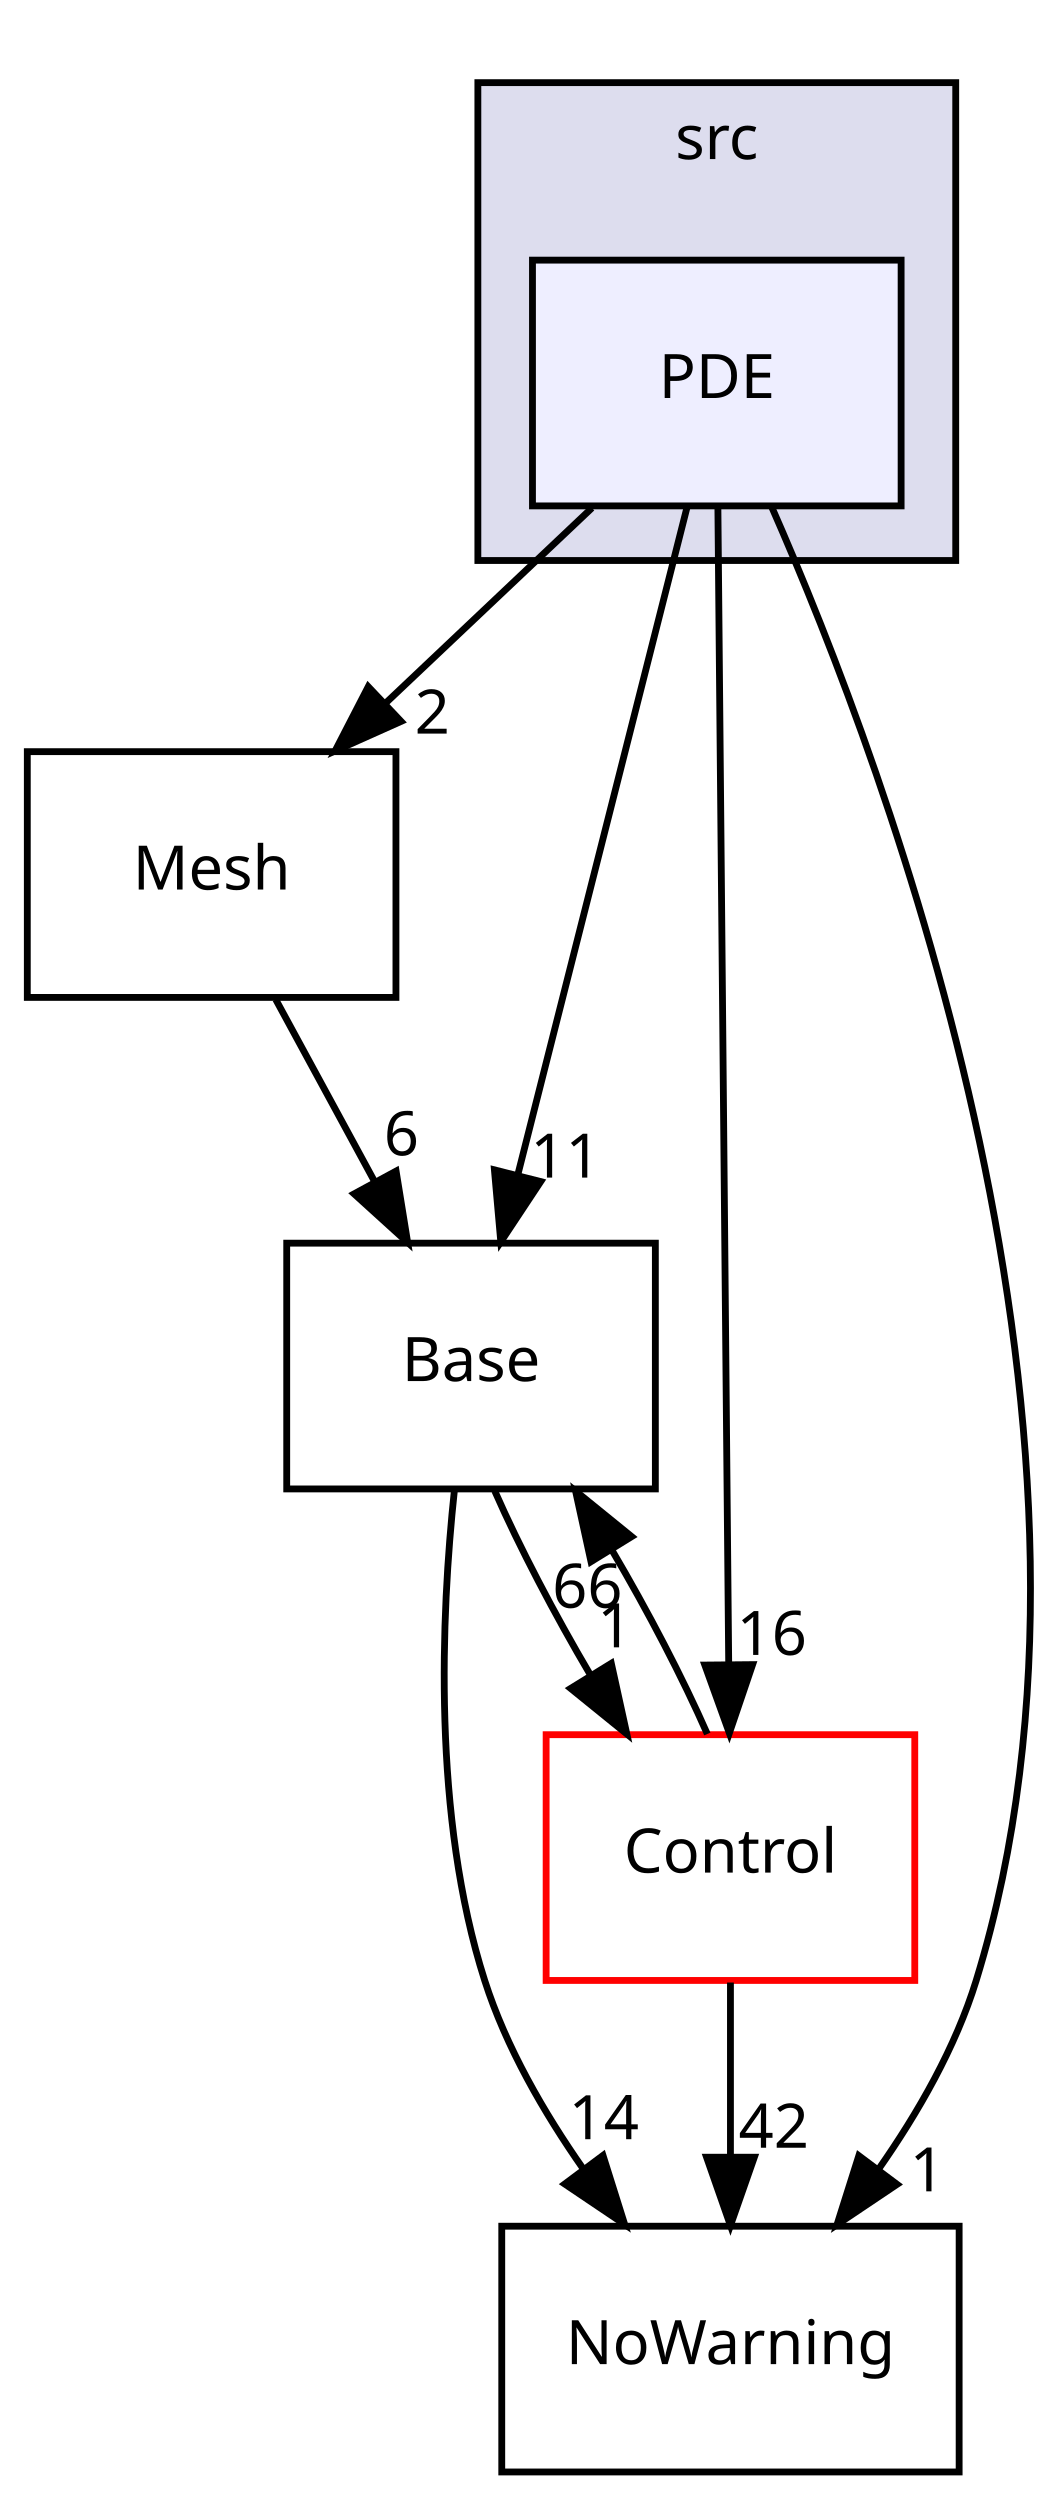
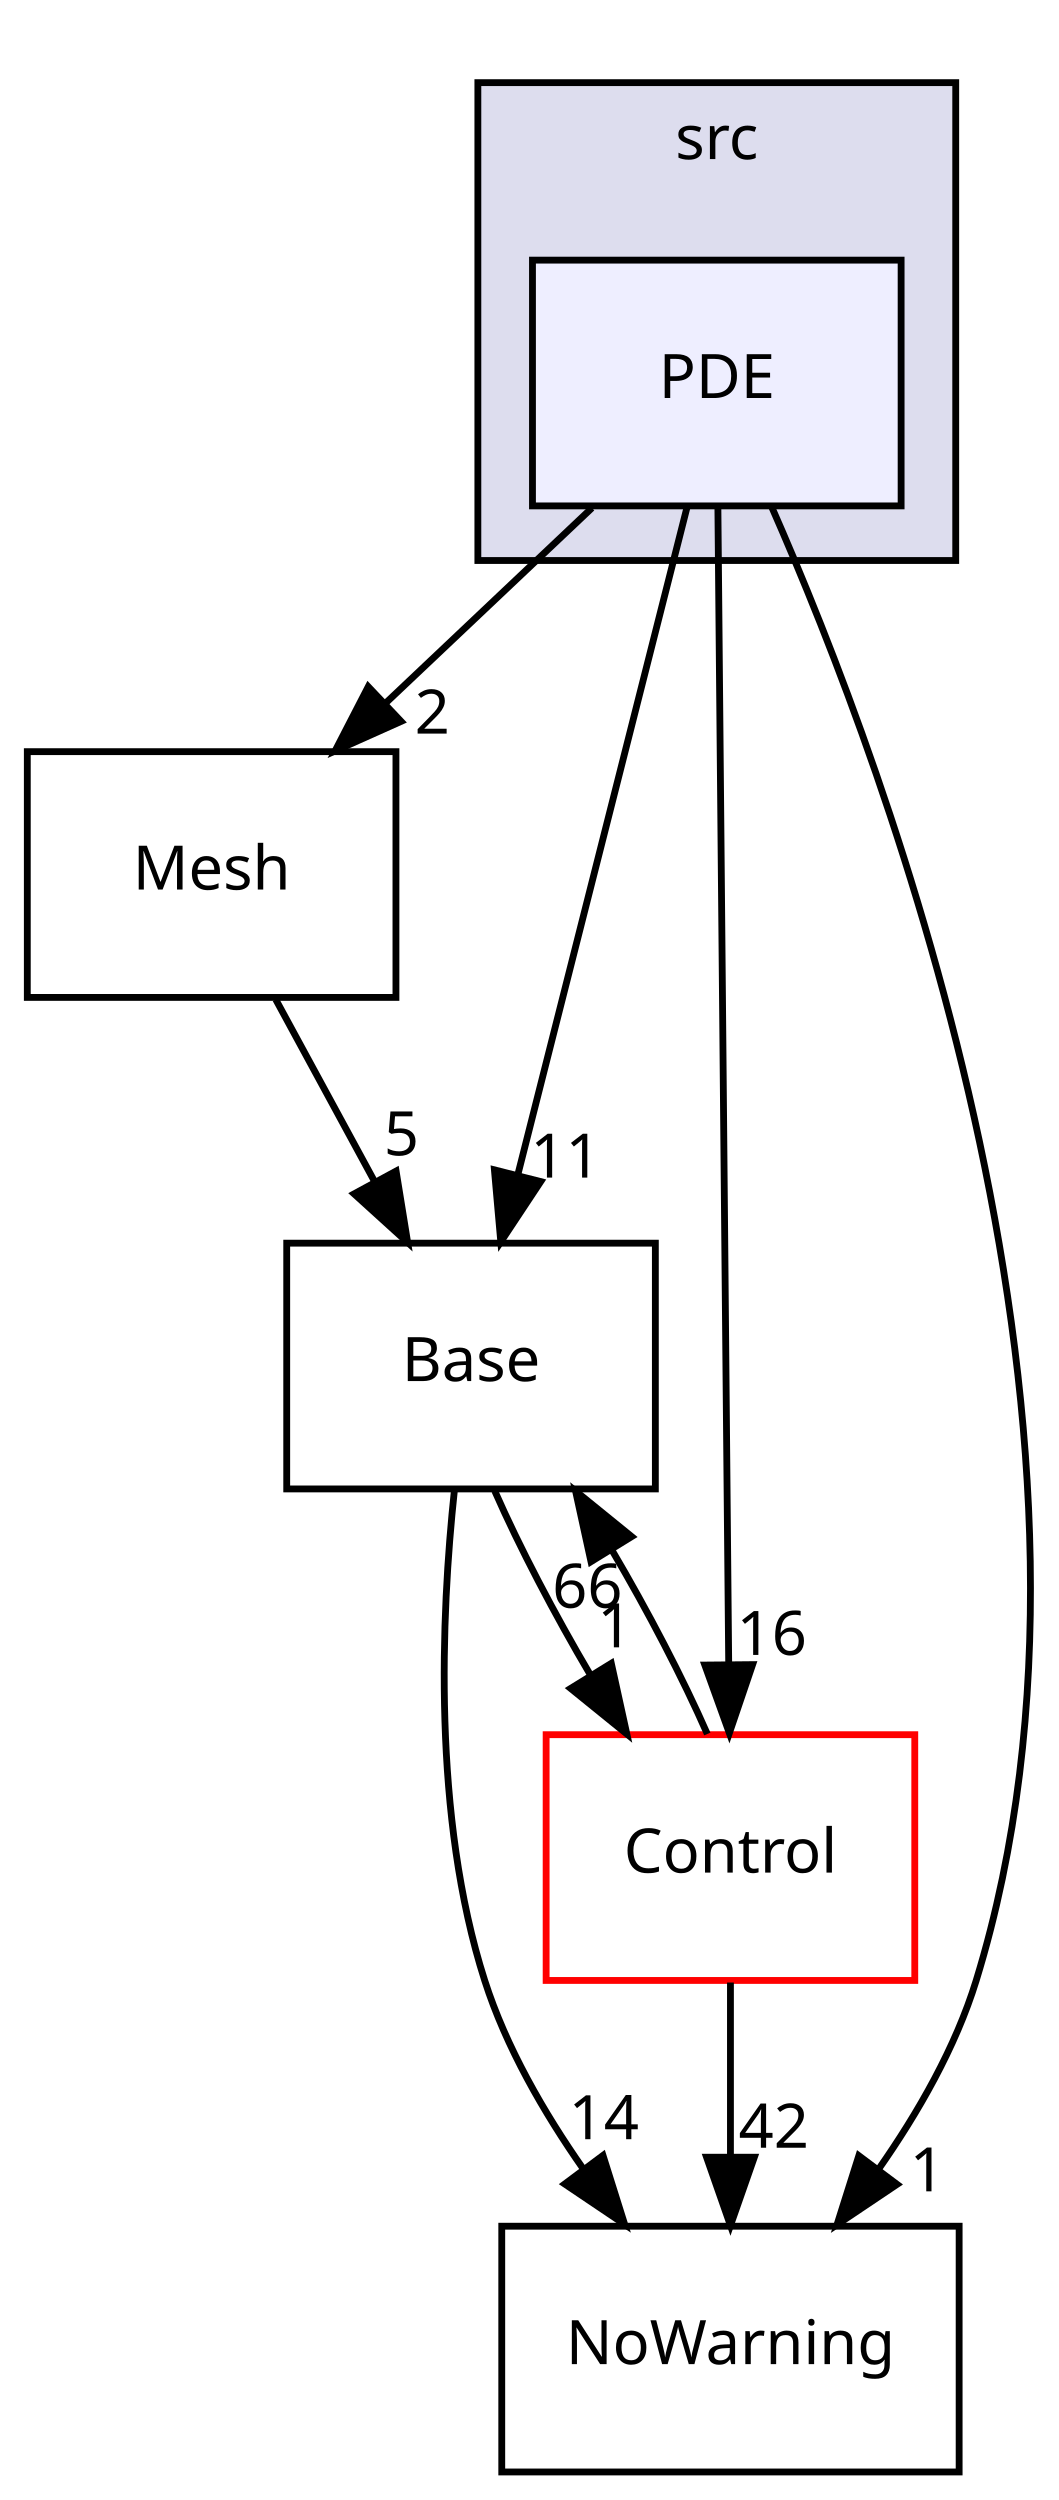
<svg xmlns="http://www.w3.org/2000/svg" xmlns:xlink="http://www.w3.org/1999/xlink" width="155pt" height="366pt" viewBox="0.00 0.00 155.09 366.00">
  <g id="graph0" class="graph" transform="scale(1 1) rotate(0) translate(4 362)">
    <g id="clust1" class="cluster">
      <g id="a_clust1">
        <a xlink:href="dir_68267d1309a1af8e8297ef4c3efbcdba.html" target="_top" xlink:title="src">
          <polygon fill="#ddddee" stroke="black" points="66,-280 66,-350 136,-350 136,-280 66,-280" />
          <text text-anchor="middle" x="101" y="-338.8" font-family="sans-serif" font-size="9.00">src</text>
        </a>
      </g>
    </g>
    <g id="node1" class="node">
      <g id="a_node1">
        <a xlink:href="dir_e8ebd5d5792131bdfd6b2c2daa81088c.html" target="_top" xlink:title="PDE">
          <polygon fill="#eeeeff" stroke="black" points="128,-324 74,-324 74,-288 128,-288 128,-324" />
          <text text-anchor="middle" x="101" y="-303.8" font-family="sans-serif" font-size="9.00">PDE</text>
        </a>
      </g>
    </g>
    <g id="node2" class="node">
      <g id="a_node2">
        <a xlink:href="dir_3e32a96ce5cfcb0c73109361e7fa459f.html" target="_top" xlink:title="Mesh">
          <polygon fill="none" stroke="black" points="54,-252 0,-252 0,-216 54,-216 54,-252" />
          <text text-anchor="middle" x="27" y="-231.8" font-family="sans-serif" font-size="9.00">Mesh</text>
        </a>
      </g>
    </g>
    <g id="edge6" class="edge">
      <path fill="none" stroke="black" d="M82.708,-287.697C73.567,-279.05 62.36,-268.449 52.4,-259.027" />
      <polygon fill="black" stroke="black" points="54.752,-256.434 45.082,-252.104 49.941,-261.519 54.752,-256.434" />
      <g id="a_edge6-headlabel">
        <a xlink:href="dir_000021_000033.html" target="_top" xlink:title="2">
          <text text-anchor="middle" x="59.314" y="-254.641" font-family="sans-serif" font-size="9.00">2</text>
        </a>
      </g>
    </g>
    <g id="node3" class="node">
      <g id="a_node3">
        <a xlink:href="dir_7e34f0efff2ff25c5f7cf9ee4af7a0ce.html" target="_top" xlink:title="NoWarning">
          <polygon fill="none" stroke="black" points="136.5,-36 69.5,-36 69.5,-0 136.5,-0 136.5,-36" />
          <text text-anchor="middle" x="103" y="-15.8" font-family="sans-serif" font-size="9.00">NoWarning</text>
        </a>
      </g>
    </g>
    <g id="edge7" class="edge">
      <path fill="none" stroke="black" d="M108.989,-287.97C126.163,-248.981 163.154,-150.547 139,-72 135.991,-62.215 130.493,-52.616 124.684,-44.334" />
      <polygon fill="black" stroke="black" points="127.407,-42.131 118.61,-36.226 121.805,-46.328 127.407,-42.131" />
      <g id="a_edge7-headlabel">
        <a xlink:href="dir_000021_000034.html" target="_top" xlink:title="1">
          <text text-anchor="middle" x="131.835" y="-41.105" font-family="sans-serif" font-size="9.00">1</text>
        </a>
      </g>
    </g>
    <g id="node4" class="node">
      <g id="a_node4">
        <a xlink:href="dir_4814b1a558d470c33d85e65dbde02eaa.html" target="_top" xlink:title="Base">
          <polygon fill="none" stroke="black" points="92,-180 38,-180 38,-144 92,-144 92,-180" />
          <text text-anchor="middle" x="65" y="-159.8" font-family="sans-serif" font-size="9.00">Base</text>
        </a>
      </g>
    </g>
    <g id="edge8" class="edge">
      <path fill="none" stroke="black" d="M96.658,-287.871C90.495,-263.564 79.151,-218.819 71.848,-190.013" />
      <polygon fill="black" stroke="black" points="75.208,-189.022 69.358,-180.189 68.423,-190.743 75.208,-189.022" />
      <g id="a_edge8-headlabel">
        <a xlink:href="dir_000021_000002.html" target="_top" xlink:title="11">
          <text text-anchor="middle" x="78.844" y="-189.609" font-family="sans-serif" font-size="9.00">11</text>
        </a>
      </g>
    </g>
    <g id="node5" class="node">
      <g id="a_node5">
        <a xlink:href="dir_3ff0826a6d651abbf0f532354e1ac7dc.html" target="_top" xlink:title="Control">
          <polygon fill="none" stroke="red" points="130,-108 76,-108 76,-72 130,-72 130,-108" />
          <text text-anchor="middle" x="103" y="-87.8" font-family="sans-serif" font-size="9.00">Control</text>
        </a>
      </g>
    </g>
    <g id="edge9" class="edge">
      <path fill="none" stroke="black" d="M101.16,-287.849C101.506,-250.832 102.325,-163.181 102.744,-118.386" />
      <polygon fill="black" stroke="black" points="106.245,-118.265 102.839,-108.232 99.246,-118.199 106.245,-118.265" />
      <g id="a_edge9-headlabel">
        <a xlink:href="dir_000021_000003.html" target="_top" xlink:title="16">
          <text text-anchor="middle" x="109.051" y="-119.686" font-family="sans-serif" font-size="9.00">16</text>
        </a>
      </g>
    </g>
    <g id="edge1" class="edge">
      <path fill="none" stroke="black" d="M36.393,-215.697C40.765,-207.644 46.057,-197.894 50.895,-188.982" />
      <polygon fill="black" stroke="black" points="54.02,-190.563 55.715,-180.104 47.868,-187.223 54.02,-190.563" />
      <g id="a_edge1-headlabel">
-         <a xlink:href="dir_000033_000002.html" target="_top" xlink:title="6">
-           <text text-anchor="middle" x="54.8" y="-192.876" font-family="sans-serif" font-size="9.00">6</text>
+         <a xlink:href="dir_000033_000002.html" target="_top" xlink:title="5">
+           <text text-anchor="middle" x="54.8" y="-192.876" font-family="sans-serif" font-size="9.00">5</text>
        </a>
      </g>
    </g>
    <g id="edge2" class="edge">
      <path fill="none" stroke="black" d="M62.562,-143.797C60.613,-125.515 59.325,-95.995 67,-72 70.119,-62.25 75.647,-52.66 81.451,-44.376" />
      <polygon fill="black" stroke="black" points="84.33,-46.37 87.508,-36.263 78.721,-42.182 84.33,-46.37" />
      <g id="a_edge2-headlabel">
        <a xlink:href="dir_000002_000034.html" target="_top" xlink:title="14">
          <text text-anchor="middle" x="84.454" y="-48.749" font-family="sans-serif" font-size="9.00">14</text>
        </a>
      </g>
    </g>
    <g id="edge3" class="edge">
      <path fill="none" stroke="black" d="M68.478,-143.697C72.056,-135.559 77.208,-125.689 82.514,-116.701" />
      <polygon fill="black" stroke="black" points="85.546,-118.452 87.82,-108.104 79.589,-114.776 85.546,-118.452" />
      <g id="a_edge3-headlabel">
        <a xlink:href="dir_000002_000003.html" target="_top" xlink:title="1">
          <text text-anchor="middle" x="86.075" y="-120.802" font-family="sans-serif" font-size="9.00">1</text>
        </a>
      </g>
    </g>
    <g id="edge4" class="edge">
      <path fill="none" stroke="black" d="M103,-71.697C103,-63.983 103,-54.712 103,-46.112" />
      <polygon fill="black" stroke="black" points="106.5,-46.104 103,-36.104 99.5,-46.104 106.5,-46.104" />
      <g id="a_edge4-headlabel">
        <a xlink:href="dir_000003_000034.html" target="_top" xlink:title="42">
          <text text-anchor="middle" x="109.339" y="-47.499" font-family="sans-serif" font-size="9.00">42</text>
        </a>
      </g>
    </g>
    <g id="edge5" class="edge">
      <path fill="none" stroke="black" d="M99.61,-108.104C96.057,-116.214 90.92,-126.076 85.616,-135.078" />
      <polygon fill="black" stroke="black" points="82.572,-133.346 80.309,-143.697 88.533,-137.017 82.572,-133.346" />
      <g id="a_edge5-headlabel">
        <a xlink:href="dir_000003_000002.html" target="_top" xlink:title="66">
          <text text-anchor="middle" x="82.039" y="-126.597" font-family="sans-serif" font-size="9.00">66</text>
        </a>
      </g>
    </g>
  </g>
</svg>
